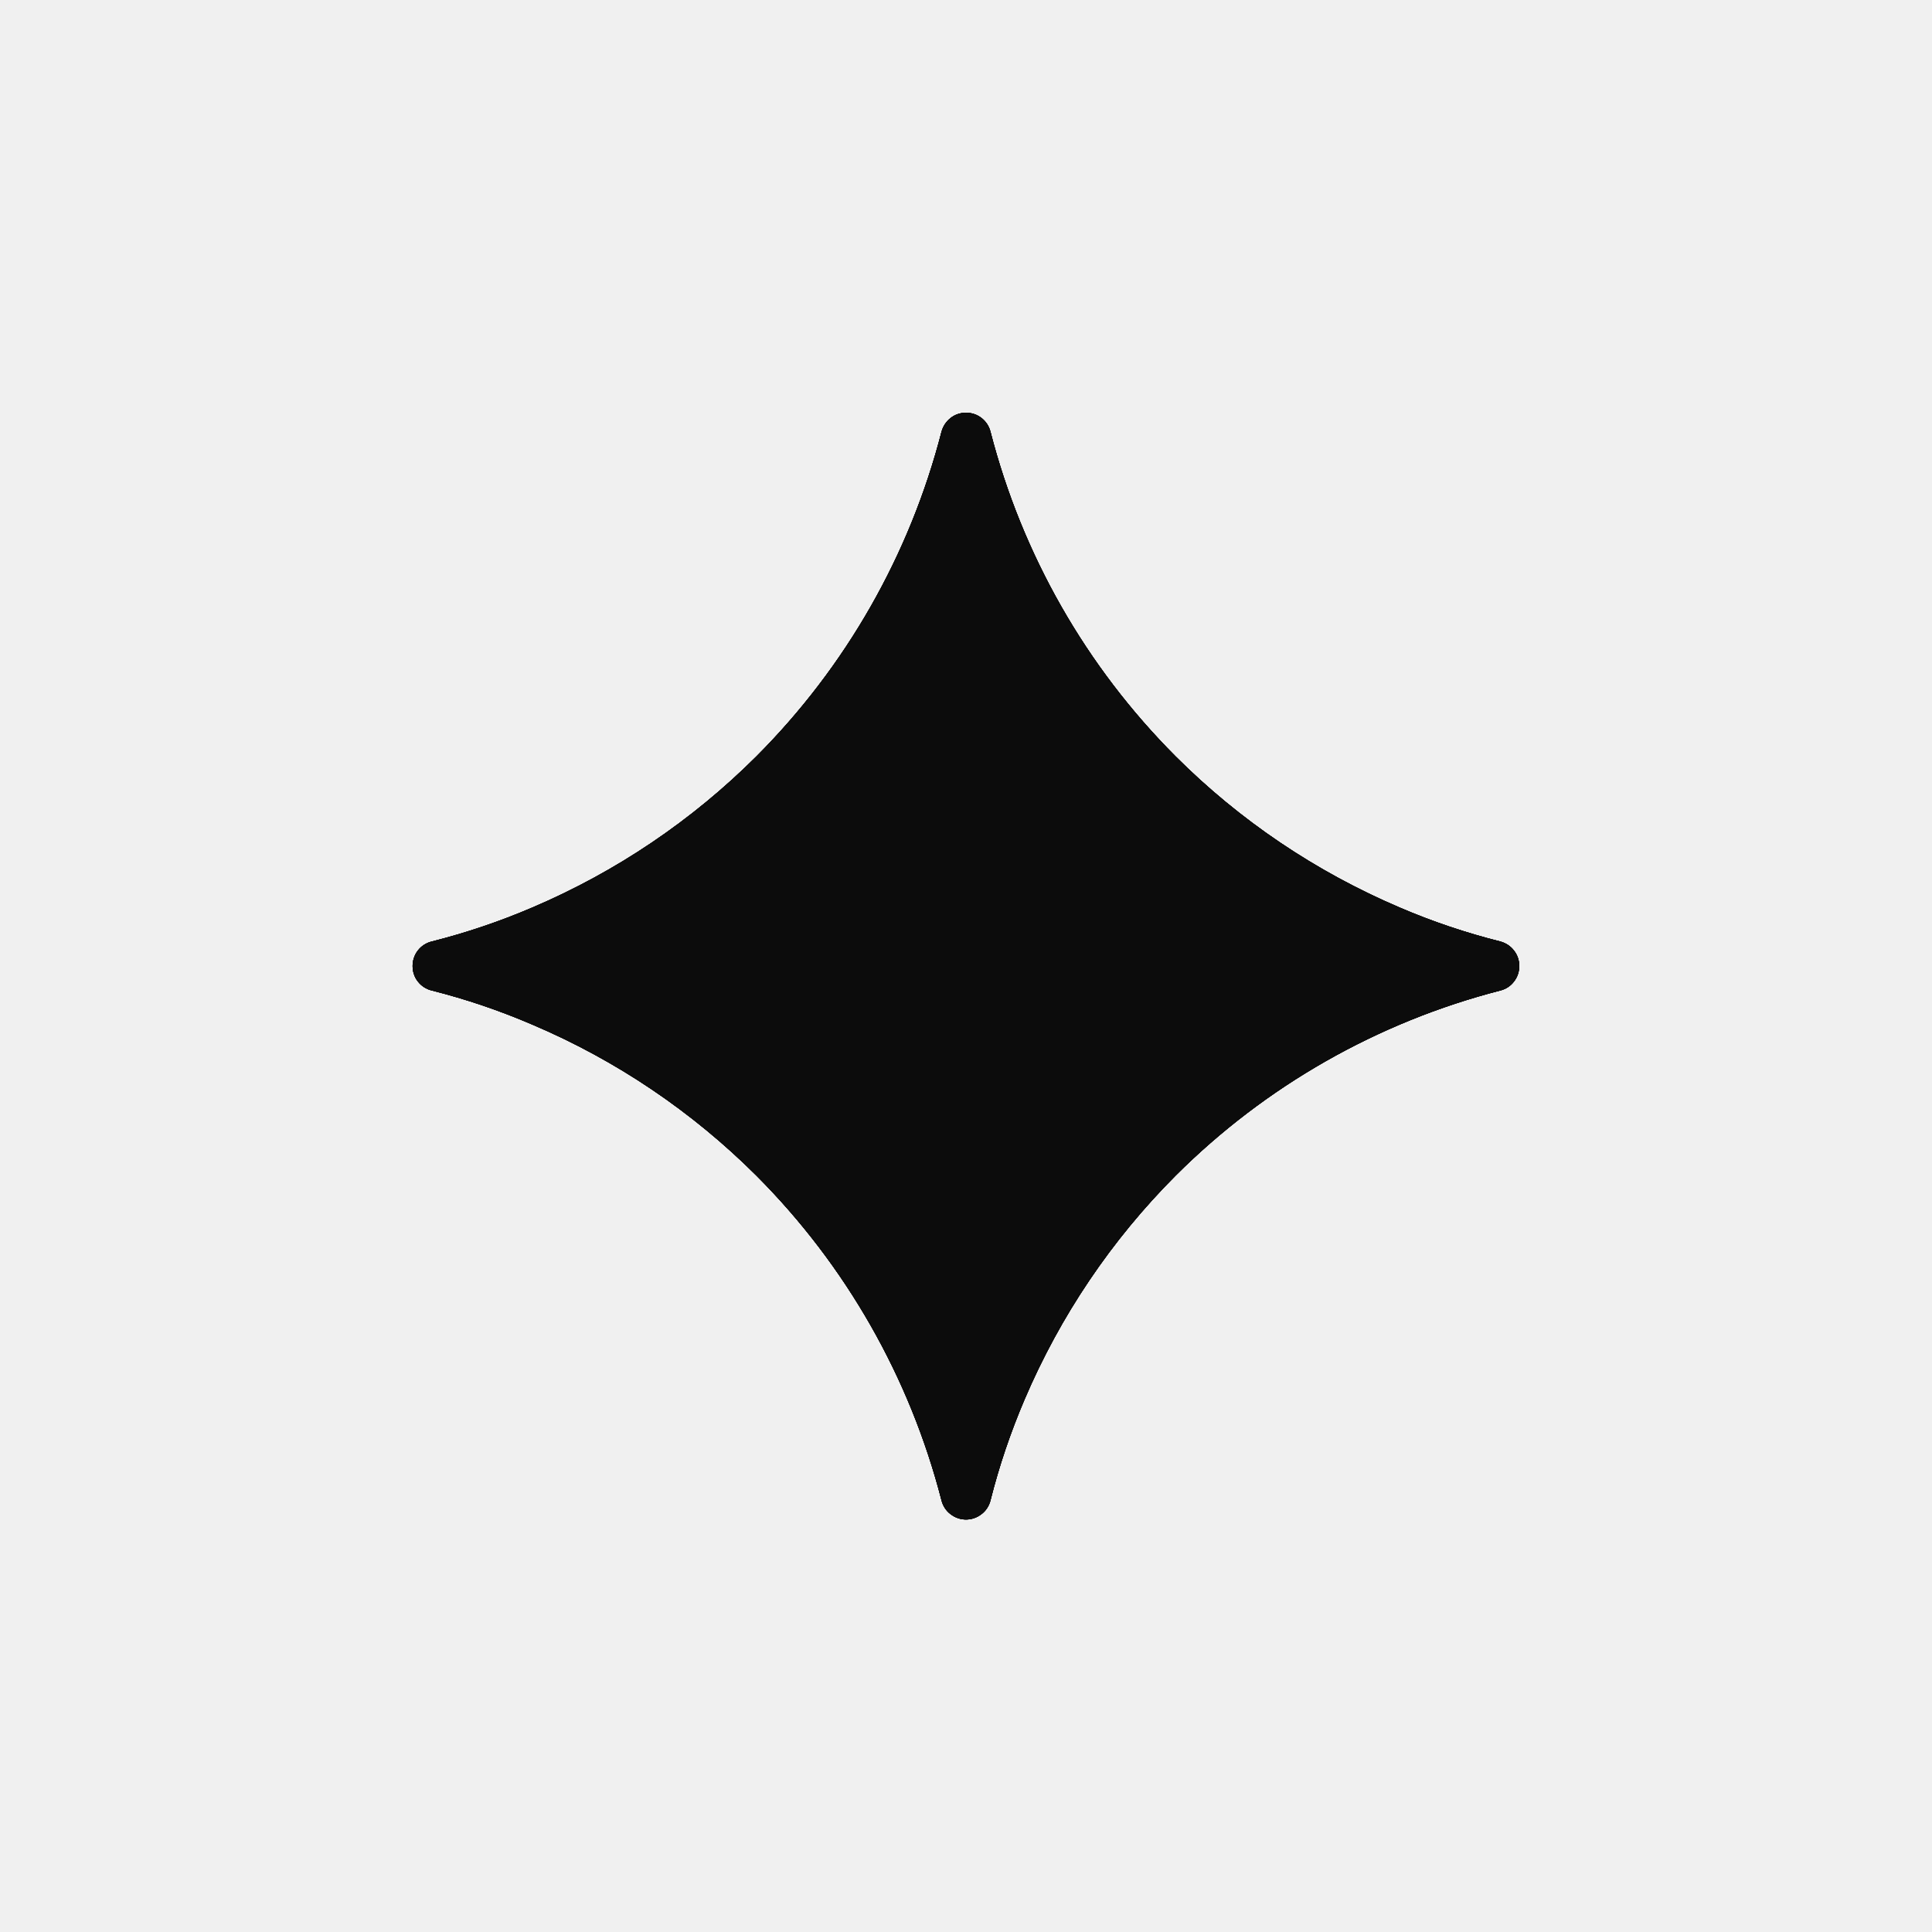
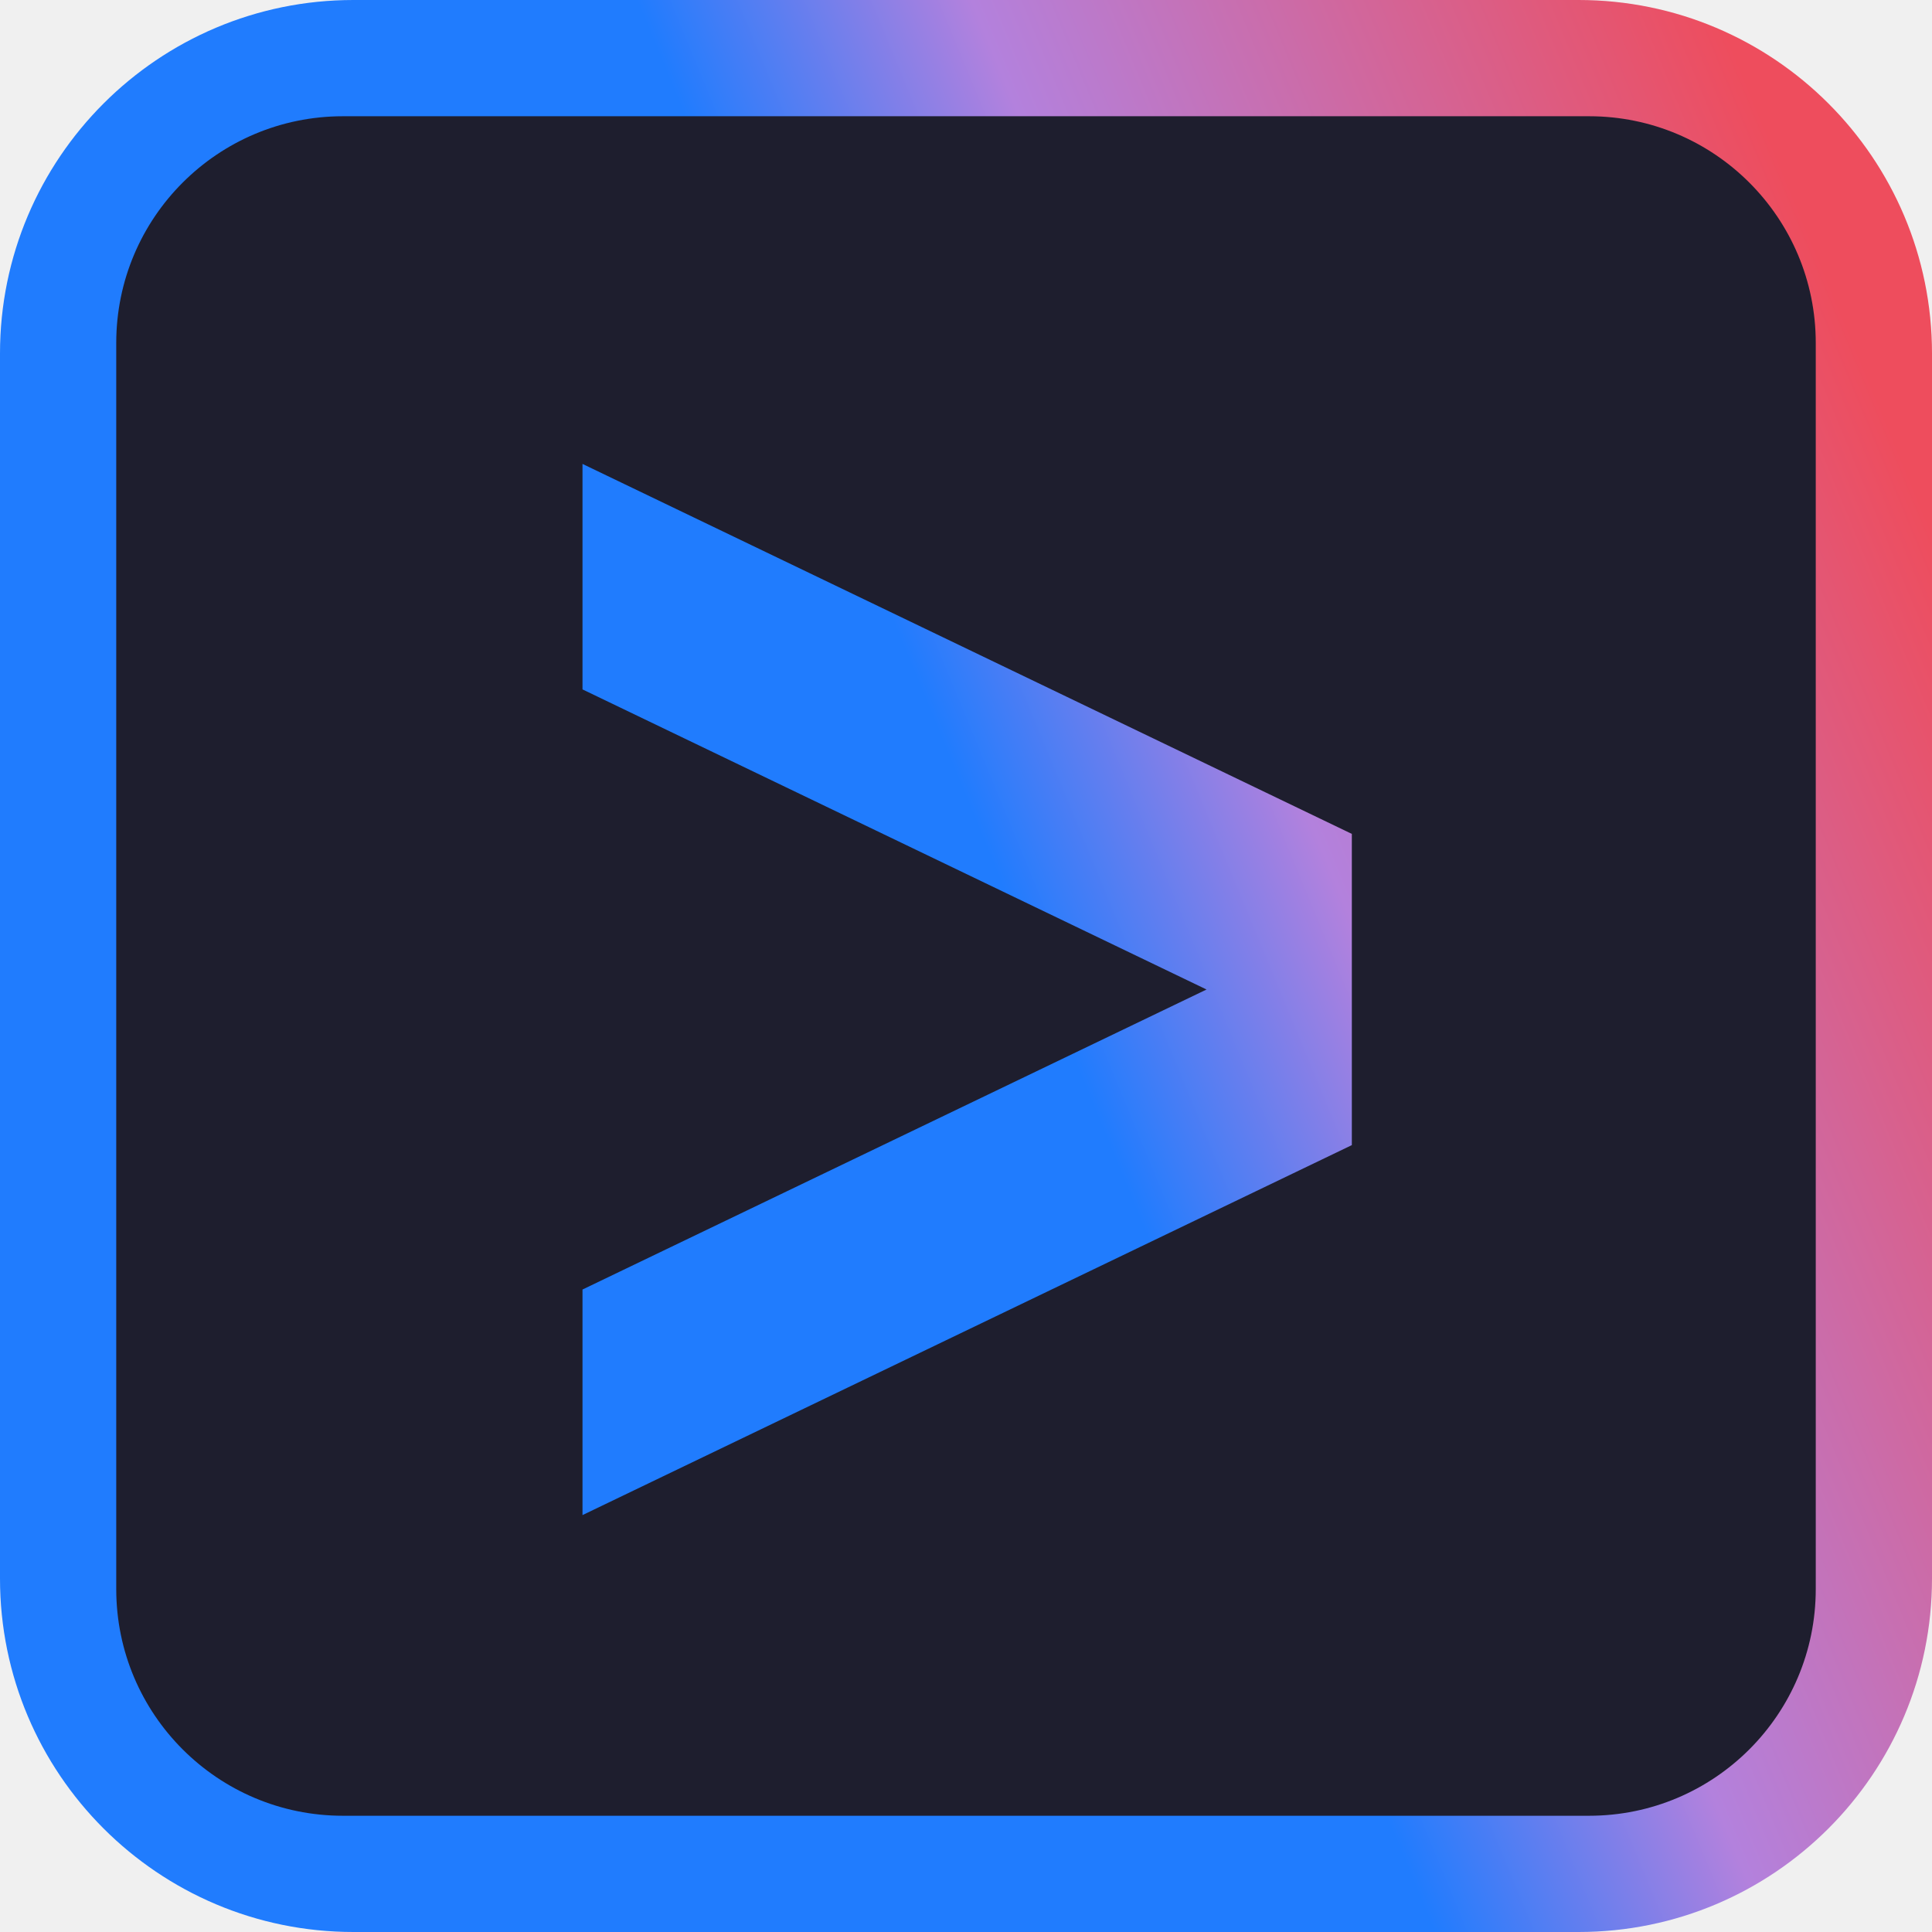
- <svg xmlns="http://www.w3.org/2000/svg" width="16" height="16" viewBox="0 0 16 16" fill="none">
-   <g clip-path="url(#clip0_2163_4975)">
-     <path d="M11.59 7.515C10.898 7.22 10.268 6.796 9.736 6.264C8.994 5.521 8.465 4.593 8.203 3.576C8.192 3.531 8.166 3.491 8.129 3.462C8.092 3.433 8.047 3.418 8 3.418C7.954 3.418 7.908 3.433 7.872 3.462C7.835 3.491 7.809 3.531 7.797 3.576C7.535 4.593 7.006 5.521 6.264 6.264C5.732 6.795 5.102 7.22 4.41 7.515C4.139 7.631 3.861 7.725 3.576 7.797C3.53 7.808 3.49 7.834 3.461 7.871C3.432 7.908 3.417 7.954 3.417 8C3.417 8.047 3.432 8.093 3.461 8.129C3.49 8.166 3.53 8.192 3.576 8.203C3.861 8.275 4.138 8.369 4.41 8.486C5.102 8.78 5.732 9.205 6.264 9.736C7.006 10.479 7.535 11.408 7.797 12.425C7.808 12.47 7.834 12.511 7.871 12.539C7.908 12.568 7.953 12.584 8 12.584C8.047 12.584 8.092 12.568 8.129 12.539C8.166 12.511 8.192 12.47 8.203 12.425C8.275 12.139 8.369 11.862 8.485 11.59C8.78 10.898 9.205 10.268 9.736 9.736C10.479 8.994 11.408 8.465 12.425 8.203C12.47 8.192 12.51 8.166 12.538 8.129C12.567 8.092 12.582 8.047 12.582 8C12.582 7.954 12.567 7.908 12.538 7.872C12.51 7.835 12.47 7.809 12.425 7.797C12.139 7.725 11.86 7.631 11.59 7.515Z" fill="#0C0C0C" />
-     <path d="M11.59 7.515C10.898 7.22 10.268 6.796 9.736 6.264C8.994 5.521 8.465 4.593 8.203 3.576C8.192 3.531 8.166 3.491 8.129 3.462C8.092 3.433 8.047 3.418 8 3.418C7.954 3.418 7.908 3.433 7.872 3.462C7.835 3.491 7.809 3.531 7.797 3.576C7.535 4.593 7.006 5.521 6.264 6.264C5.732 6.795 5.102 7.22 4.41 7.515C4.139 7.631 3.861 7.725 3.576 7.797C3.53 7.808 3.49 7.834 3.461 7.871C3.432 7.908 3.417 7.954 3.417 8C3.417 8.047 3.432 8.093 3.461 8.129C3.49 8.166 3.53 8.192 3.576 8.203C3.861 8.275 4.138 8.369 4.41 8.486C5.102 8.78 5.732 9.205 6.264 9.736C7.006 10.479 7.535 11.408 7.797 12.425C7.808 12.47 7.834 12.511 7.871 12.539C7.908 12.568 7.953 12.584 8 12.584C8.047 12.584 8.092 12.568 8.129 12.539C8.166 12.511 8.192 12.47 8.203 12.425C8.275 12.139 8.369 11.862 8.485 11.59C8.78 10.898 9.205 10.268 9.736 9.736C10.479 8.994 11.408 8.465 12.425 8.203C12.47 8.192 12.51 8.166 12.538 8.129C12.567 8.092 12.582 8.047 12.582 8C12.582 7.954 12.567 7.908 12.538 7.872C12.51 7.835 12.47 7.809 12.425 7.797C12.139 7.725 11.86 7.631 11.59 7.515Z" fill="#0C0C0C" />
-     <path d="M11.59 7.515C10.898 7.22 10.268 6.796 9.736 6.264C8.994 5.521 8.465 4.593 8.203 3.576C8.192 3.531 8.166 3.491 8.129 3.462C8.092 3.433 8.047 3.418 8 3.418C7.954 3.418 7.908 3.433 7.872 3.462C7.835 3.491 7.809 3.531 7.797 3.576C7.535 4.593 7.006 5.521 6.264 6.264C5.732 6.795 5.102 7.22 4.41 7.515C4.139 7.631 3.861 7.725 3.576 7.797C3.53 7.808 3.49 7.834 3.461 7.871C3.432 7.908 3.417 7.954 3.417 8C3.417 8.047 3.432 8.093 3.461 8.129C3.49 8.166 3.53 8.192 3.576 8.203C3.861 8.275 4.138 8.369 4.41 8.486C5.102 8.78 5.732 9.205 6.264 9.736C7.006 10.479 7.535 11.408 7.797 12.425C7.808 12.47 7.834 12.511 7.871 12.539C7.908 12.568 7.953 12.584 8 12.584C8.047 12.584 8.092 12.568 8.129 12.539C8.166 12.511 8.192 12.47 8.203 12.425C8.275 12.139 8.369 11.862 8.485 11.59C8.78 10.898 9.205 10.268 9.736 9.736C10.479 8.994 11.408 8.465 12.425 8.203C12.47 8.192 12.51 8.166 12.538 8.129C12.567 8.092 12.582 8.047 12.582 8C12.582 7.954 12.567 7.908 12.538 7.872C12.51 7.835 12.47 7.809 12.425 7.797C12.139 7.725 11.86 7.631 11.59 7.515Z" fill="#0C0C0C" />
-     <path d="M11.59 7.515C10.898 7.22 10.268 6.796 9.736 6.264C8.994 5.521 8.465 4.593 8.203 3.576C8.192 3.531 8.166 3.491 8.129 3.462C8.092 3.433 8.047 3.418 8 3.418C7.954 3.418 7.908 3.433 7.872 3.462C7.835 3.491 7.809 3.531 7.797 3.576C7.535 4.593 7.006 5.521 6.264 6.264C5.732 6.795 5.102 7.22 4.41 7.515C4.139 7.631 3.861 7.725 3.576 7.797C3.53 7.808 3.49 7.834 3.461 7.871C3.432 7.908 3.417 7.954 3.417 8C3.417 8.047 3.432 8.093 3.461 8.129C3.49 8.166 3.53 8.192 3.576 8.203C3.861 8.275 4.138 8.369 4.41 8.486C5.102 8.78 5.732 9.205 6.264 9.736C7.006 10.479 7.535 11.408 7.797 12.425C7.808 12.47 7.834 12.511 7.871 12.539C7.908 12.568 7.953 12.584 8 12.584C8.047 12.584 8.092 12.568 8.129 12.539C8.166 12.511 8.192 12.47 8.203 12.425C8.275 12.139 8.369 11.862 8.485 11.59C8.78 10.898 9.205 10.268 9.736 9.736C10.479 8.994 11.408 8.465 12.425 8.203C12.47 8.192 12.51 8.166 12.538 8.129C12.567 8.092 12.582 8.047 12.582 8C12.582 7.954 12.567 7.908 12.538 7.872C12.51 7.835 12.47 7.809 12.425 7.797C12.139 7.725 11.86 7.631 11.59 7.515Z" fill="#0C0C0C" />
-   </g>
+ <svg xmlns="http://www.w3.org/2000/svg" width="24" height="24" viewBox="0 0 24 24" fill="none">
  <defs>
-     <clipPath id="clip0_2163_4975">
-       <rect width="10" height="10" fill="white" transform="translate(3 3)" />
-     </clipPath>
+     <linearGradient id="gcli" x1="24" x2="0" y1="6.587" y2="16.494" gradientUnits="userSpaceOnUse">
+       <stop stop-color="#EE4D5D" />
+       <stop offset="0.328" stop-color="#B381DD" />
+       <stop offset="0.476" stop-color="#207CFE" />
+     </linearGradient>
  </defs>
+   <path d="M0 4.391A4.391 4.391 0 0 1 4.391 0h15.217A4.391 4.391 0 0 1 24 4.391v15.217A4.391 4.391 0 0 1 19.608 24H4.391A4.391 4.391 0 0 1 0 19.608V4.391z" fill="url(#gcli)" />
+   <path fill-rule="evenodd" clip-rule="evenodd" d="M19.74 1.444a2.816 2.816 0 0 1 2.816 2.816v15.48a2.816 2.816 0 0 1-2.816 2.816H4.26a2.816 2.816 0 0 1-2.816-2.816V4.26A2.816 2.816 0 0 1 4.26 1.444h15.48zM7.236 8.564l7.752 3.728-7.752 3.727v2.802l9.557-4.596v-3.866L7.236 5.763v2.801z" fill="#1E1E2E" />
</svg>
